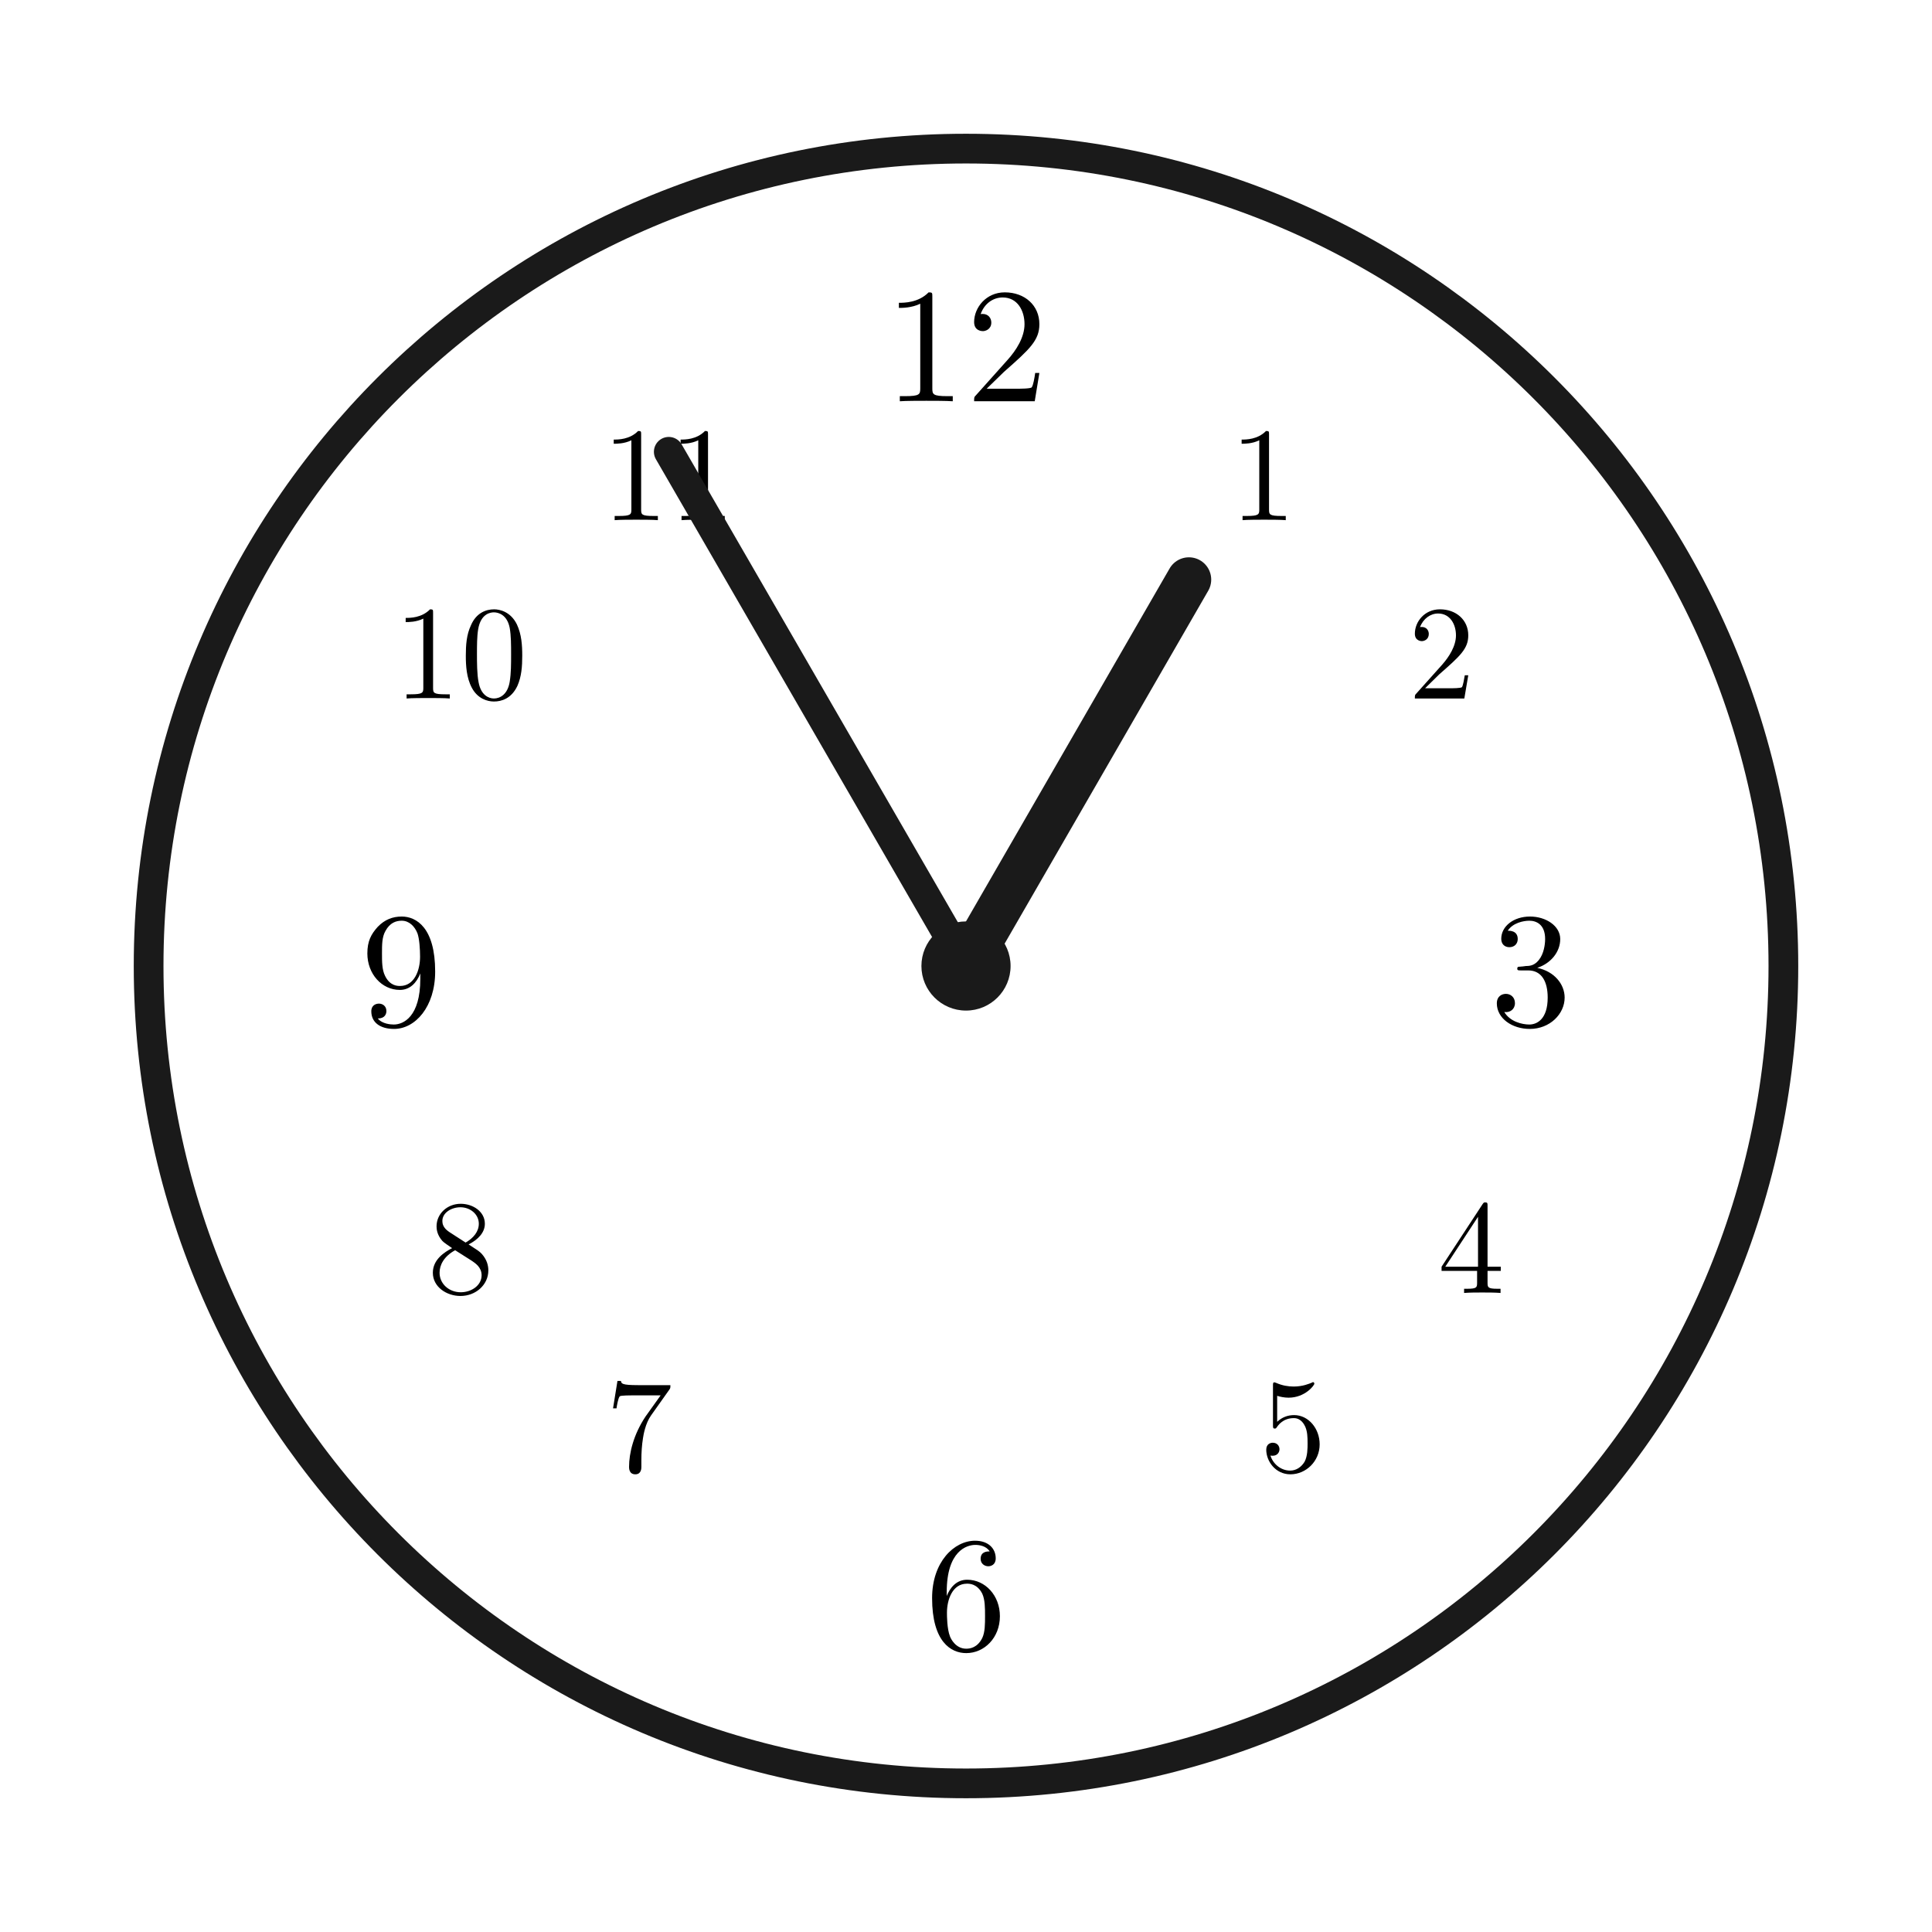
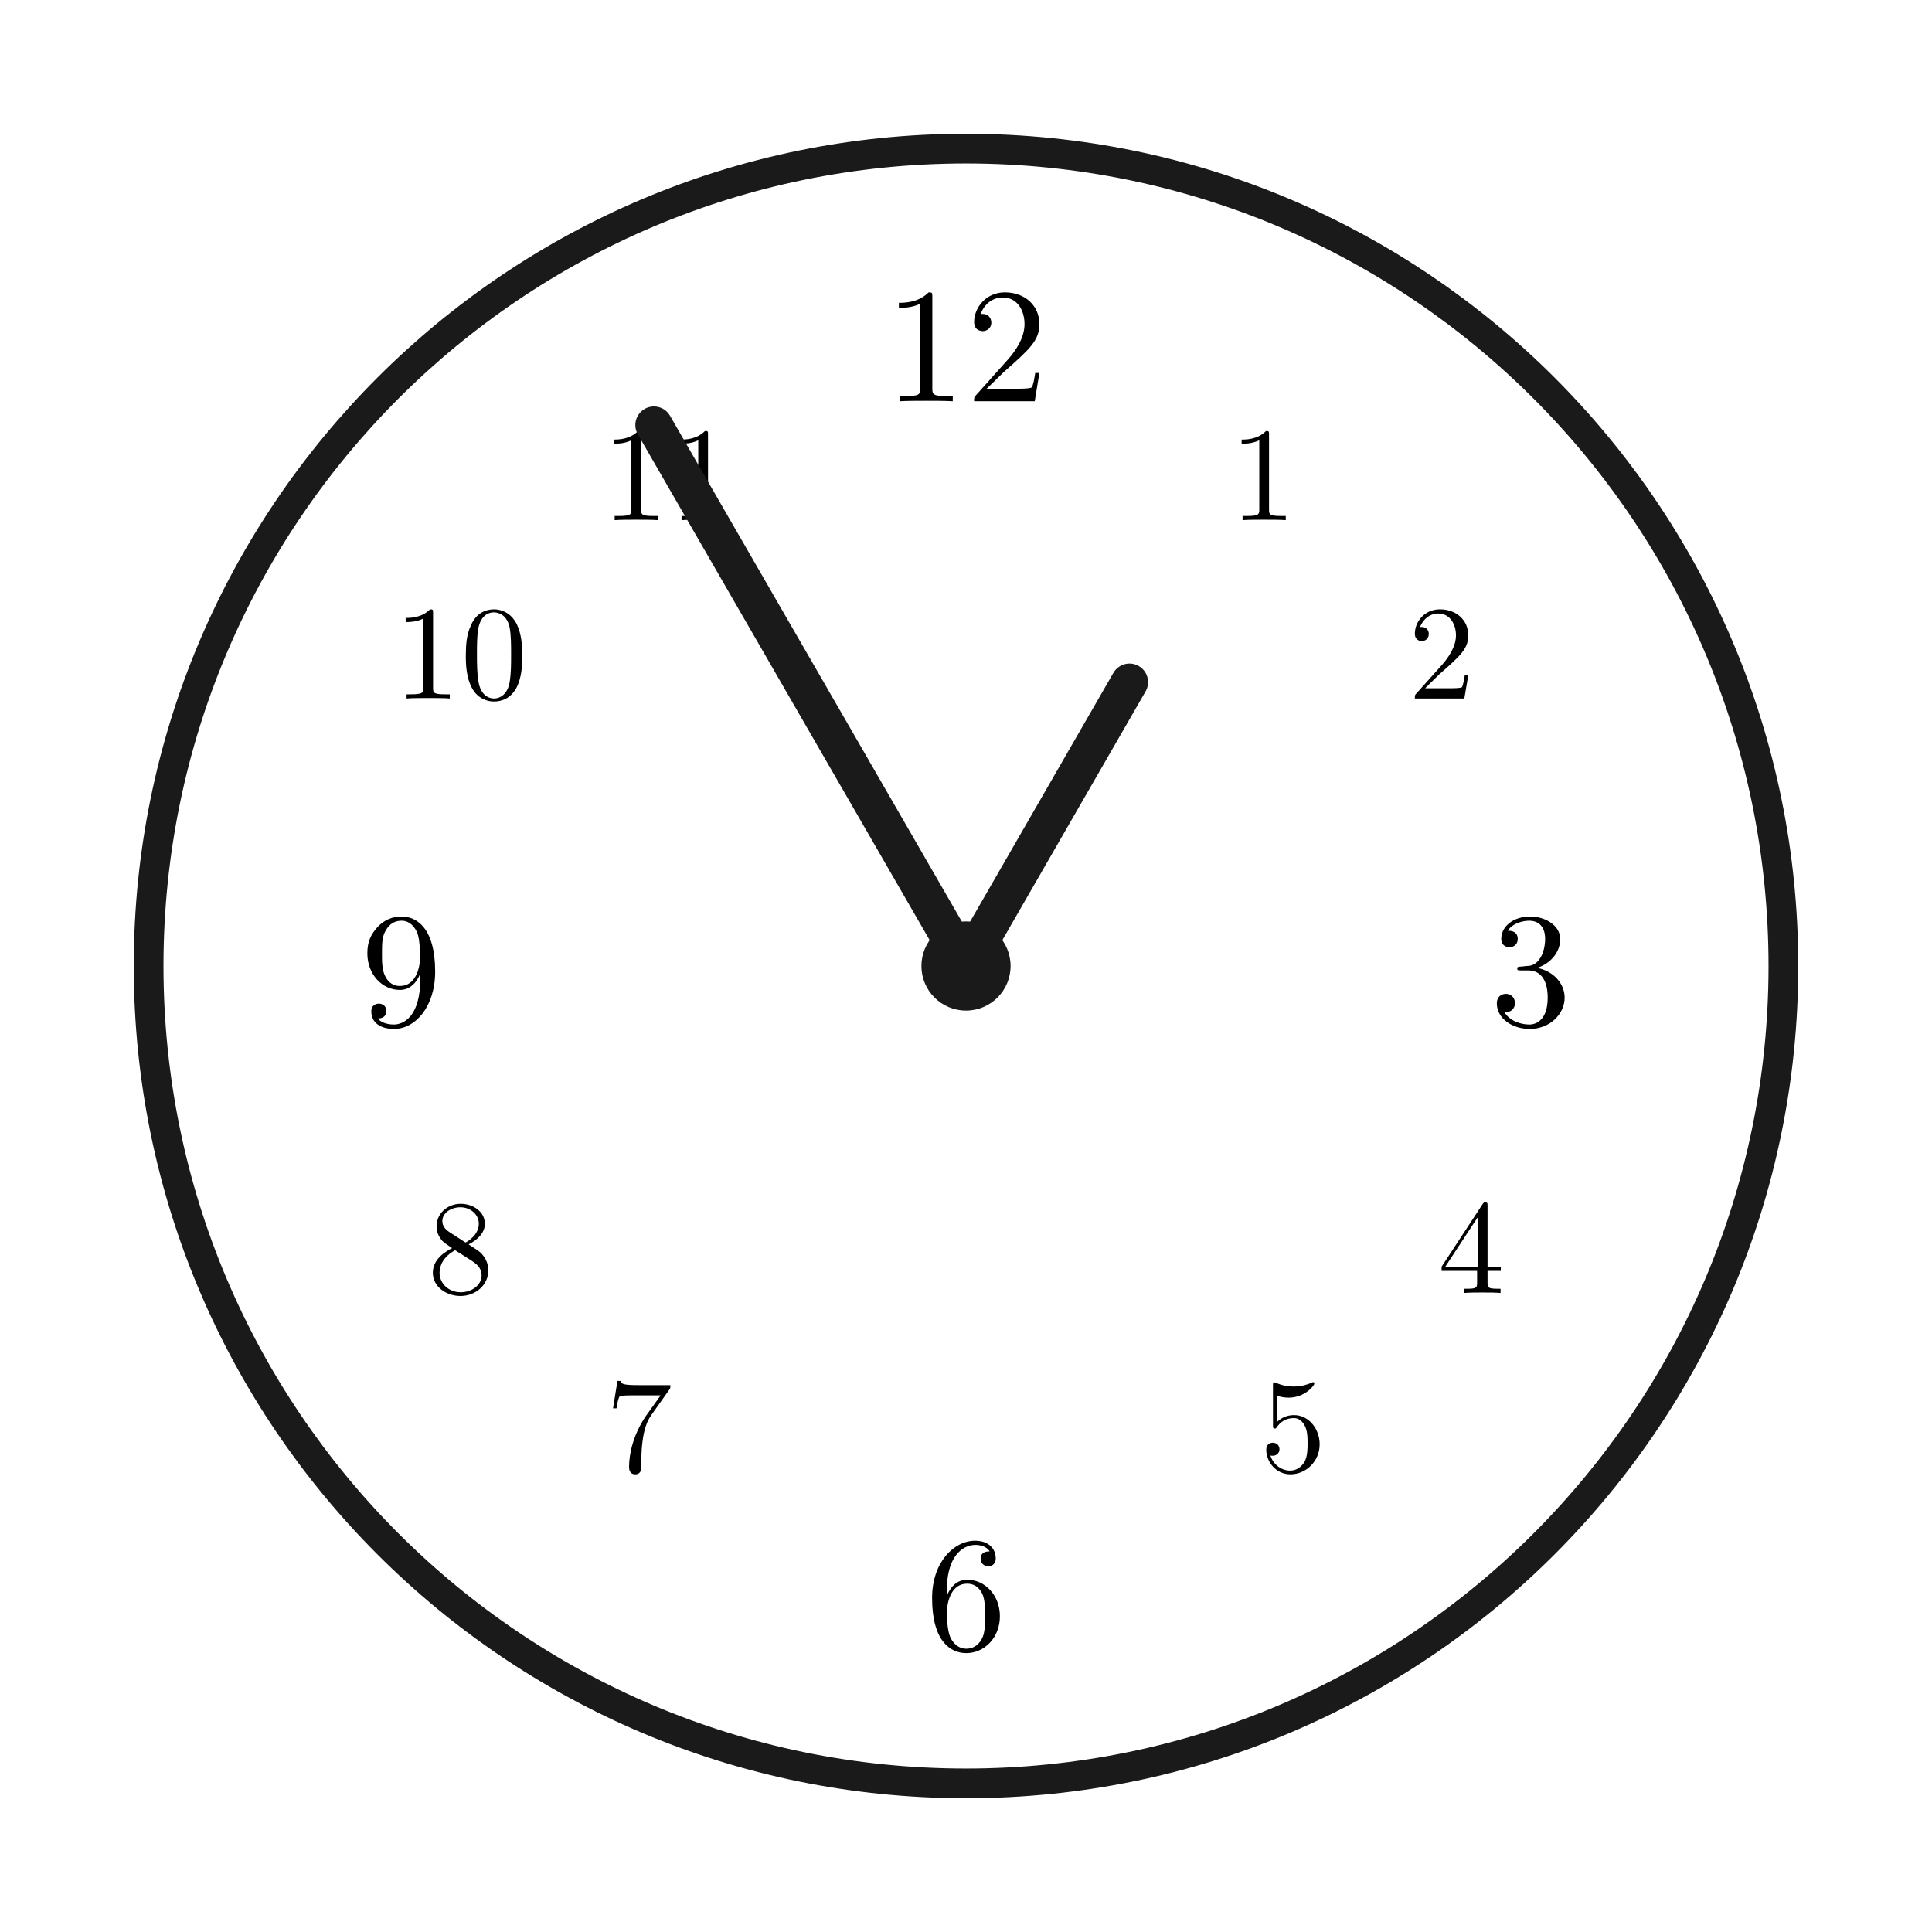
<svg xmlns="http://www.w3.org/2000/svg" viewBox="-65 -65 130 130" width="130" height="130" font-family="'Latin Modern Roman', Georgia, 'Times New Roman', serif">
  <rect x="-65" y="-65" width="130" height="130" fill="#ffffff" />
  <defs>
    <symbol id="clockface" overflow="visible">
      <circle cx="0" cy="0" r="55" fill="#ffffff" stroke="#1a1a1a" stroke-width="2" />
      <text x="0" y="-38" text-anchor="middle" font-size="11">12</text>
      <text x="38" y="4" text-anchor="middle" font-size="11">3</text>
      <text x="0" y="46" text-anchor="middle" font-size="11">6</text>
      <text x="-38" y="4" text-anchor="middle" font-size="11">9</text>
      <text x="20" y="-30" text-anchor="middle" font-size="9">1</text>
      <text x="32" y="-18" text-anchor="middle" font-size="9">2</text>
      <text x="34" y="22" text-anchor="middle" font-size="9">4</text>
      <text x="22" y="34" text-anchor="middle" font-size="9">5</text>
      <text x="-22" y="34" text-anchor="middle" font-size="9">7</text>
      <text x="-34" y="22" text-anchor="middle" font-size="9">8</text>
      <text x="-34" y="-18" text-anchor="middle" font-size="9">10</text>
      <text x="-20" y="-30" text-anchor="middle" font-size="9">11</text>
      <circle cx="0" cy="0" r="3" fill="#1a1a1a" />
    </symbol>
  </defs>
  <use href="#clockface" />
-   <line x1="0" y1="0" x2="15.0" y2="-26.0" stroke="#1a1a1a" stroke-width="3" stroke-linecap="round" />
-   <line x1="0" y1="0" x2="-20.0" y2="-34.6" stroke="#1a1a1a" stroke-width="2" stroke-linecap="round" />
+   <line x1="0" y1="0" x2="11.0" y2="-19.1" stroke="#1a1a1a" stroke-width="2.5" stroke-linecap="round" />
+   <line x1="0" y1="0" x2="-21.0" y2="-36.4" stroke="#1a1a1a" stroke-width="2.5" stroke-linecap="round" />
</svg>
